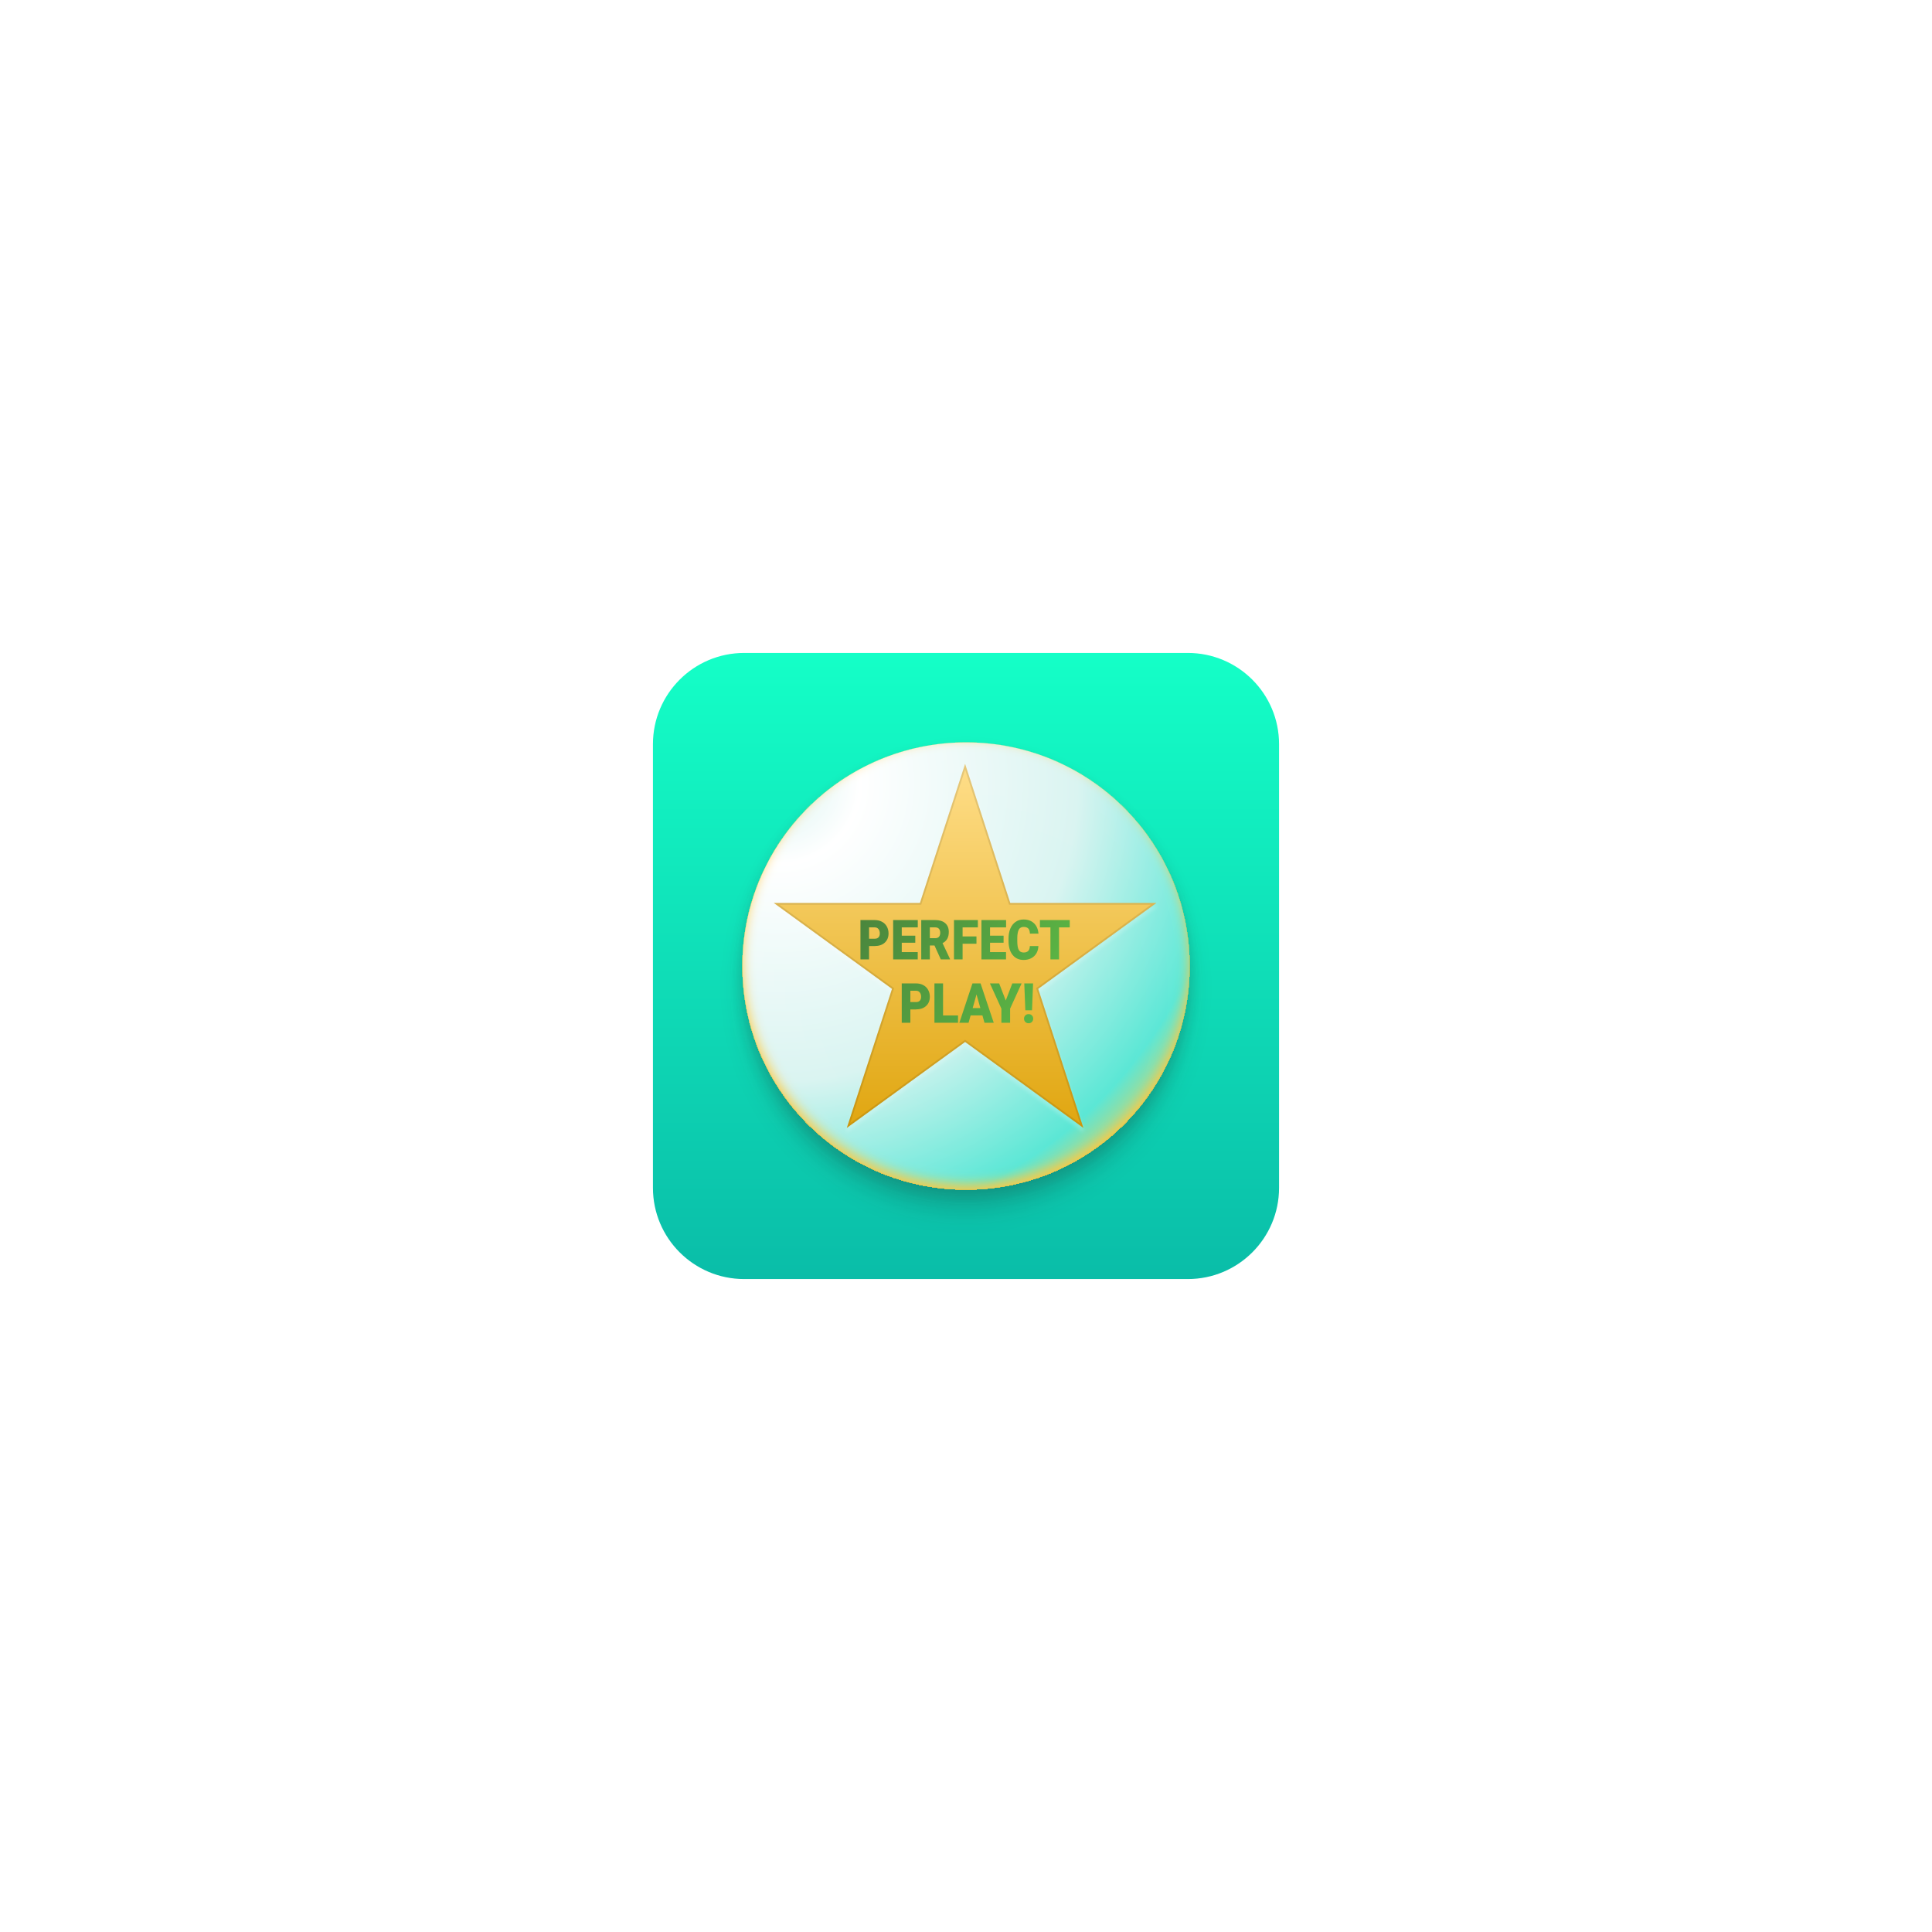
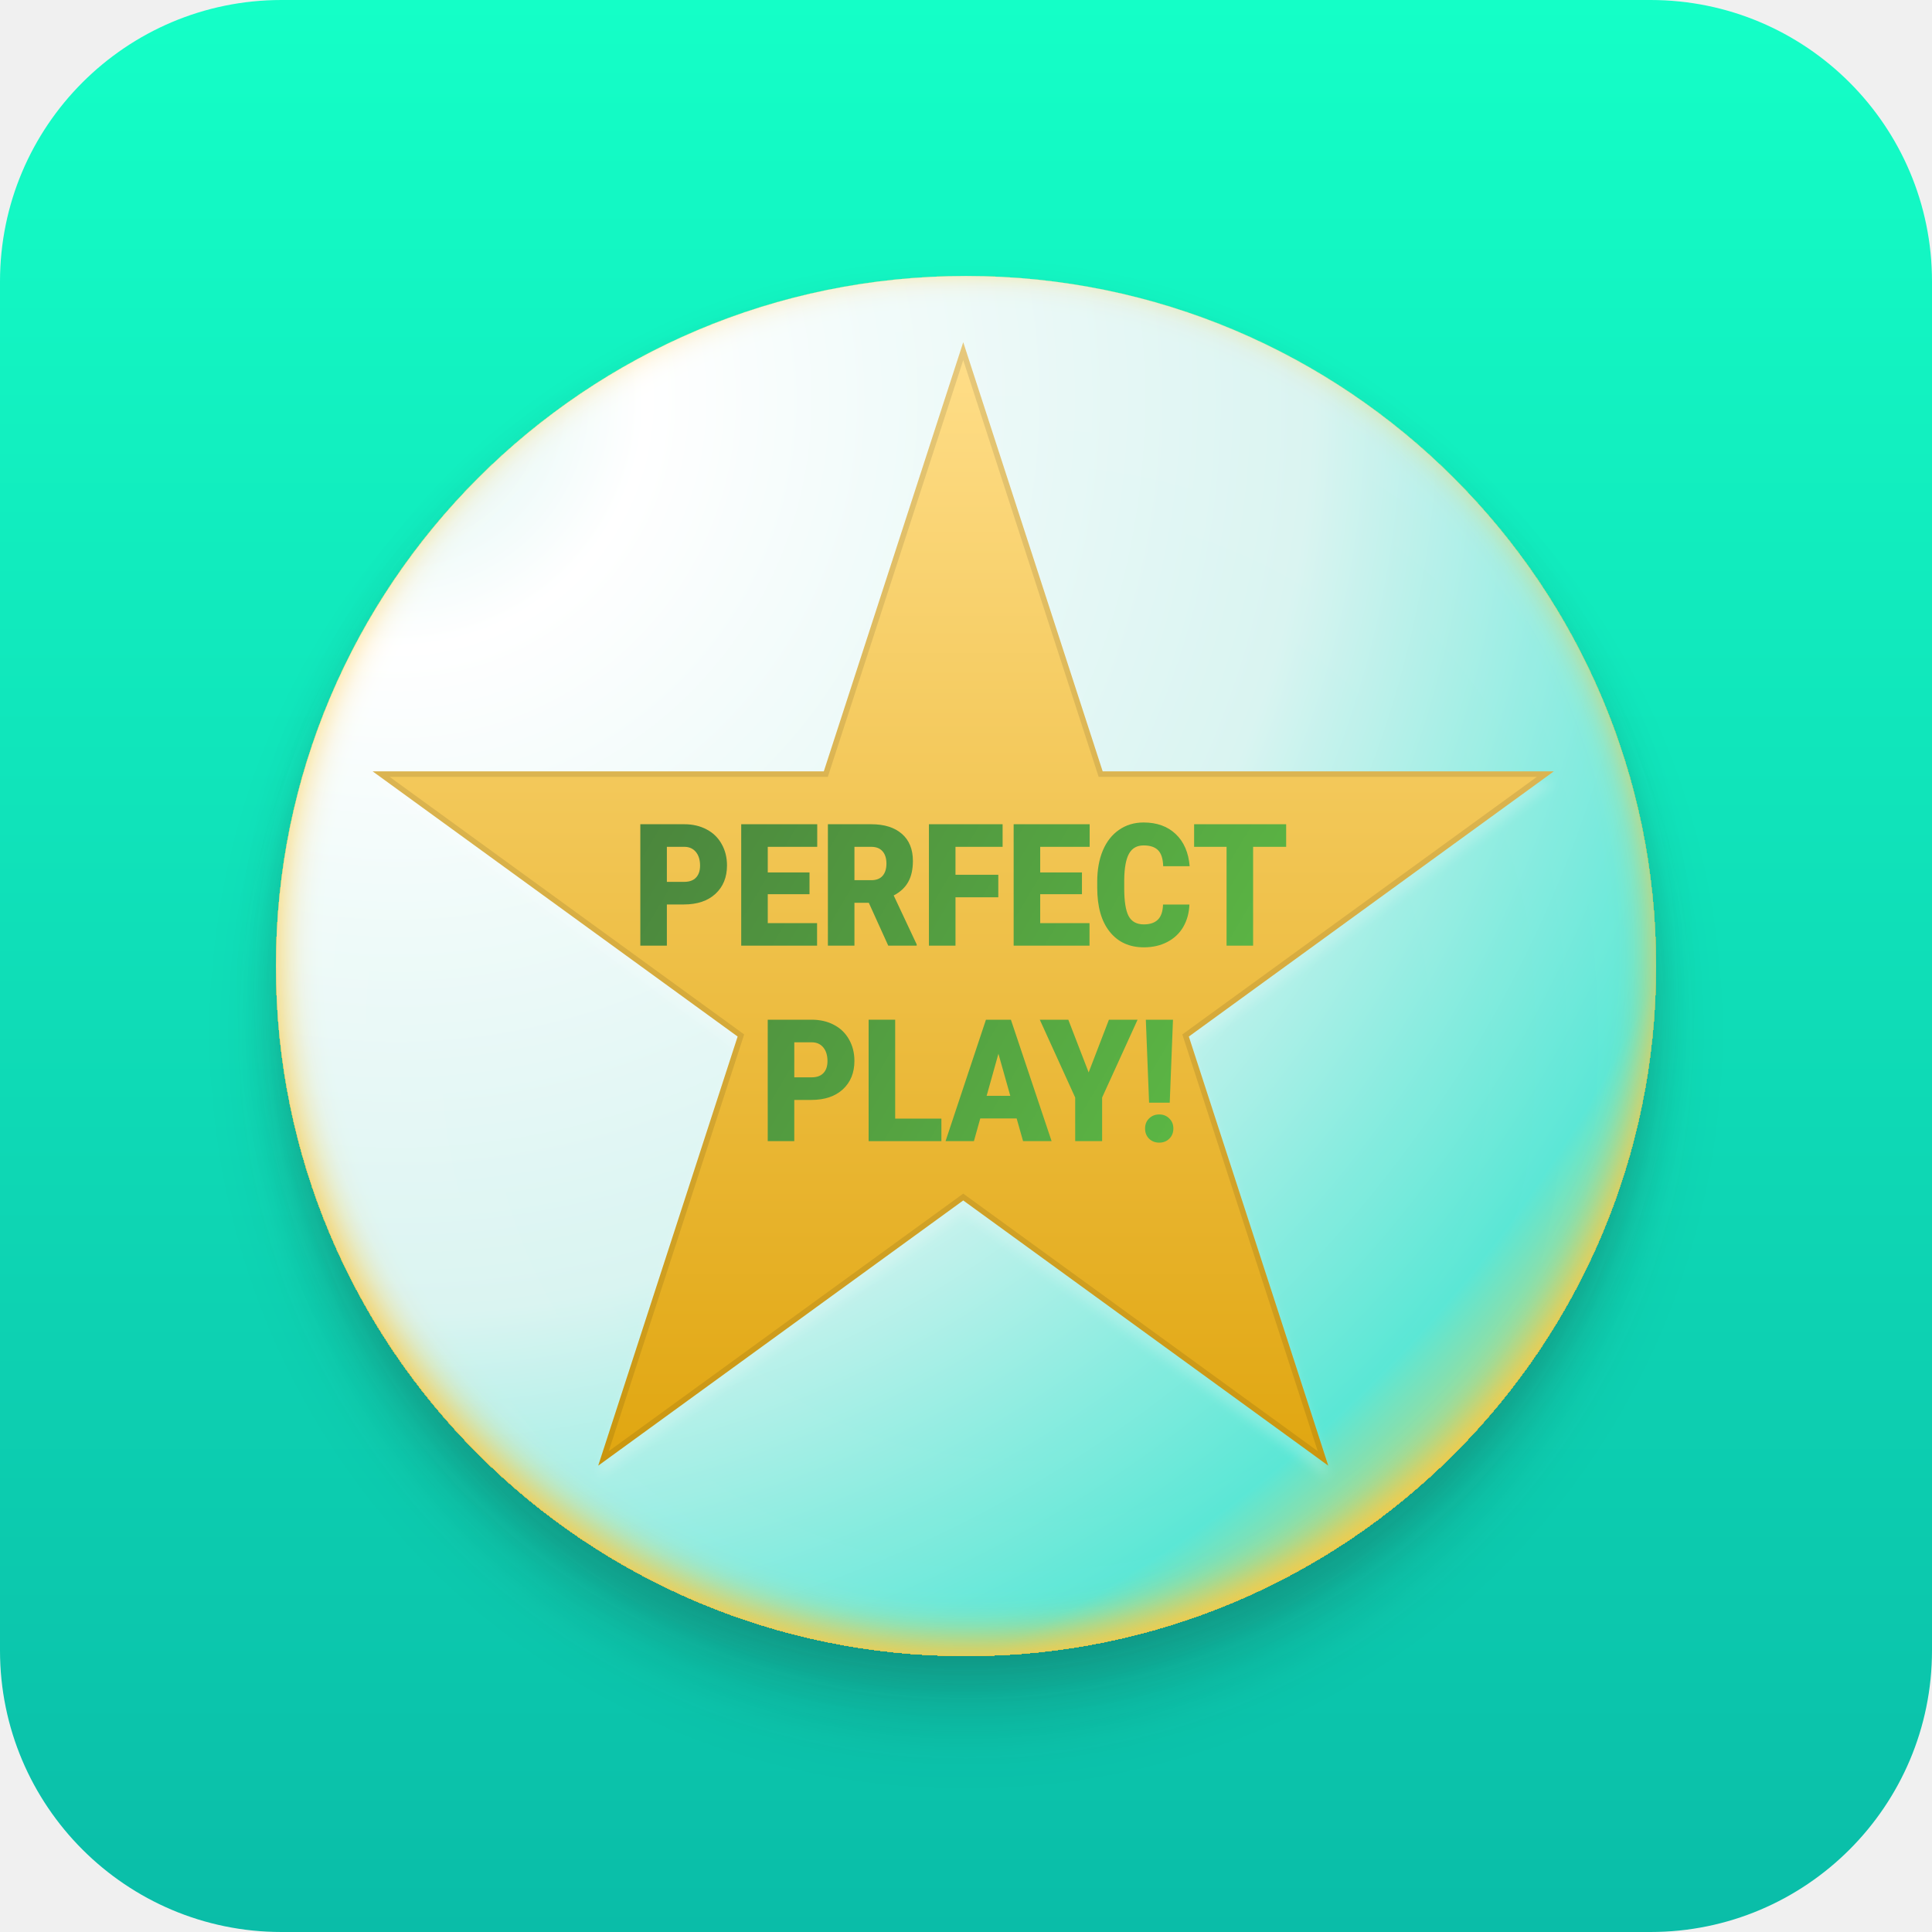
- <svg xmlns="http://www.w3.org/2000/svg" width="1080" height="1080" viewBox="0 0 1080 1080" fill="none">
-   <rect width="1080" height="1080" fill="white" />
-   <rect x="365" y="365" width="350" height="350" rx="51" fill="url(#paint0_linear)" />
+ <svg xmlns="http://www.w3.org/2000/svg" width="350" height="350" viewBox="0 0 350 350" fill="none">
+   <rect width="350" height="350" rx="51" fill="url(#paint0_linear)" />
  <g filter="url(#filter0_ddii)">
-     <circle cx="540" cy="540" r="125" fill="url(#paint1_radial)" />
+     <circle cx="175" cy="175" r="125" fill="url(#paint1_radial)" />
  </g>
  <g filter="url(#filter1_d)">
-     <path d="M539.5 427L564.758 504.736H646.494L580.368 552.779L605.626 630.514L539.5 582.471L473.374 630.514L498.632 552.779L432.506 504.736H514.242L539.5 427Z" fill="url(#paint2_linear)" />
-     <path d="M539.5 428.618L564.282 504.89L564.395 505.236H564.758H644.955L580.074 552.374L579.78 552.588L579.892 552.933L604.675 629.205L539.794 582.067L539.5 581.853L539.206 582.067L474.325 629.205L499.108 552.933L499.22 552.588L498.926 552.374L434.045 505.236H514.242H514.605L514.718 504.89L539.5 428.618Z" stroke="black" stroke-opacity="0.1" />
+     <path d="M174.5 62L199.758 139.736H281.494L215.368 187.779L240.626 265.514L174.5 217.471L108.374 265.514L133.632 187.779L67.506 139.736H149.242L174.5 62Z" fill="url(#paint2_linear)" />
+     <path d="M174.5 63.618L199.282 139.89L199.395 140.236H199.758H279.955L215.074 187.374L214.78 187.588L214.892 187.933L239.675 264.205L174.794 217.067L174.5 216.853L174.206 217.067L109.325 264.205L134.108 187.933L134.22 187.588L133.926 187.374L69.045 140.236H149.242H149.605L149.718 139.89L174.5 63.618Z" stroke="black" stroke-opacity="0.1" />
  </g>
-   <path d="M485.809 528.852V536.315H481V514.317H488.961C490.486 514.317 491.834 514.63 493.003 515.254C494.181 515.868 495.09 516.75 495.729 517.898C496.378 519.036 496.702 520.331 496.702 521.781C496.702 523.926 496.004 525.644 494.606 526.933C493.217 528.212 491.308 528.852 488.879 528.852H485.809ZM485.809 524.757H488.961C489.892 524.757 490.6 524.5 491.085 523.987C491.578 523.473 491.824 522.748 491.824 521.811C491.824 520.784 491.573 519.963 491.071 519.348C490.568 518.734 489.883 518.422 489.016 518.412H485.809V524.757Z" fill="url(#paint3_linear)" />
-   <path d="M511.651 526.993H504.088V532.236H513.021V536.315H499.278V514.317H513.049V518.412H504.088V523.05H511.651V526.993Z" fill="url(#paint4_linear)" />
-   <path d="M522.393 528.55H519.79V536.315H514.981V514.317H522.832C525.198 514.317 527.047 514.896 528.381 516.055C529.715 517.213 530.381 518.85 530.381 520.965C530.381 522.496 530.098 523.765 529.532 524.772C528.975 525.78 528.098 526.596 526.901 527.22L531.067 536.089V536.315H525.915L522.393 528.55ZM519.79 524.455H522.832C523.745 524.455 524.43 524.193 524.887 523.67C525.353 523.136 525.586 522.395 525.586 521.449C525.586 520.502 525.353 519.761 524.887 519.228C524.421 518.684 523.736 518.412 522.832 518.412H519.79V524.455Z" fill="url(#paint5_linear)" />
-   <path d="M545.851 527.552H538.096V536.315H533.286V514.317H546.632V518.412H538.096V523.473H545.851V527.552Z" fill="url(#paint6_linear)" />
-   <path d="M561.005 526.993H553.442V532.236H562.375V536.315H548.632V514.317H562.403V518.412H553.442V523.05H561.005V526.993Z" fill="url(#paint7_linear)" />
-   <path d="M580.475 528.867C580.411 530.398 580.037 531.753 579.352 532.931C578.667 534.099 577.703 535.006 576.461 535.651C575.228 536.295 573.816 536.618 572.227 536.618C569.605 536.618 567.541 535.676 566.034 533.792C564.526 531.909 563.773 529.25 563.773 525.815V524.727C563.773 522.572 564.111 520.688 564.787 519.076C565.472 517.455 566.454 516.206 567.733 515.33C569.011 514.443 570.491 514 572.172 514C574.593 514 576.538 514.705 578.009 516.115C579.48 517.515 580.315 519.449 580.516 521.917H575.721C575.684 520.577 575.378 519.615 574.803 519.031C574.227 518.447 573.35 518.155 572.172 518.155C570.975 518.155 570.098 518.648 569.541 519.636C568.984 520.623 568.692 522.199 568.664 524.365V525.921C568.664 528.268 568.929 529.945 569.459 530.952C569.998 531.959 570.921 532.463 572.227 532.463C573.332 532.463 574.177 532.176 574.762 531.602C575.346 531.027 575.657 530.116 575.693 528.867H580.475Z" fill="url(#paint8_linear)" />
-   <path d="M598 518.412H592.012V536.315H587.203V518.412H581.325V514.317H598V518.412Z" fill="url(#paint9_linear)" />
-   <path d="M508.892 564.264V571.728H504.083V549.73H512.044C513.569 549.73 514.916 550.042 516.086 550.667C517.264 551.281 518.173 552.162 518.812 553.311C519.461 554.449 519.785 555.743 519.785 557.194C519.785 559.339 519.086 561.056 517.689 562.346C516.3 563.625 514.391 564.264 511.961 564.264H508.892ZM508.892 560.17H512.044C512.975 560.17 513.683 559.913 514.167 559.399C514.661 558.886 514.907 558.161 514.907 557.224C514.907 556.196 514.656 555.375 514.154 554.761C513.651 554.147 512.966 553.834 512.098 553.824H508.892V560.17Z" fill="url(#paint10_linear)" />
-   <path d="M527.17 567.649H535.542V571.728H522.361V549.73H527.17V567.649Z" fill="url(#paint11_linear)" />
-   <path d="M549.176 567.619H542.585L541.434 571.728H536.296L543.613 549.73H548.134L555.506 571.728H550.34L549.176 567.619ZM543.736 563.524H548.025L545.874 555.894L543.736 563.524Z" fill="url(#paint12_linear)" />
-   <path d="M562.22 559.279L565.892 549.73H571.085L564.659 563.826V571.728H559.781V563.826L553.368 549.73H558.534L562.22 559.279Z" fill="url(#paint13_linear)" />
-   <path d="M576.908 564.763H573.168L572.578 549.73H577.497L576.908 564.763ZM572.441 569.447C572.441 568.701 572.683 568.092 573.168 567.619C573.661 567.135 574.273 566.893 575.004 566.893C575.734 566.893 576.342 567.135 576.826 567.619C577.319 568.092 577.566 568.701 577.566 569.447C577.566 570.192 577.319 570.806 576.826 571.29C576.342 571.763 575.734 572 575.004 572C574.273 572 573.661 571.763 573.168 571.29C572.683 570.806 572.441 570.192 572.441 569.447Z" fill="url(#paint14_linear)" />
+   <path d="M120.809 163.852V171.315H116V149.317H123.961C125.486 149.317 126.834 149.63 128.003 150.254C129.181 150.868 130.09 151.75 130.729 152.898C131.378 154.036 131.702 155.331 131.702 156.781C131.702 158.926 131.004 160.644 129.606 161.933C128.217 163.212 126.308 163.852 123.879 163.852H120.809ZM120.809 159.757H123.961C124.892 159.757 125.6 159.5 126.085 158.987C126.578 158.473 126.824 157.748 126.824 156.811C126.824 155.784 126.573 154.963 126.071 154.348C125.568 153.734 124.883 153.422 124.016 153.412H120.809V159.757Z" fill="url(#paint3_linear)" />
+   <path d="M146.651 161.993H139.088V167.236H148.021V171.315H134.278V149.317H148.049V153.412H139.088V158.05H146.651V161.993Z" fill="url(#paint4_linear)" />
+   <path d="M157.393 163.55H154.79V171.315H149.981V149.317H157.832C160.198 149.317 162.047 149.896 163.381 151.055C164.715 152.213 165.381 153.85 165.381 155.965C165.381 157.496 165.098 158.765 164.532 159.772C163.975 160.78 163.098 161.596 161.901 162.22L166.067 171.089V171.315H160.915L157.393 163.55ZM154.79 159.455H157.832C158.745 159.455 159.43 159.193 159.887 158.67C160.353 158.136 160.586 157.395 160.586 156.449C160.586 155.502 160.353 154.761 159.887 154.228C159.421 153.684 158.736 153.412 157.832 153.412H154.79V159.455Z" fill="url(#paint5_linear)" />
+   <path d="M180.851 162.552H173.096V171.315H168.286V149.317H181.632V153.412H173.096V158.473H180.851V162.552Z" fill="url(#paint6_linear)" />
+   <path d="M196.005 161.993H188.442V167.236H197.375V171.315H183.632V149.317H197.403V153.412H188.442V158.05H196.005V161.993Z" fill="url(#paint7_linear)" />
+   <path d="M215.475 163.867C215.411 165.398 215.037 166.753 214.352 167.931C213.667 169.099 212.703 170.006 211.461 170.651C210.228 171.295 208.816 171.618 207.227 171.618C204.605 171.618 202.541 170.676 201.034 168.792C199.526 166.909 198.773 164.25 198.773 160.815V159.727C198.773 157.572 199.111 155.688 199.787 154.076C200.472 152.455 201.454 151.206 202.733 150.33C204.011 149.443 205.491 149 207.172 149C209.593 149 211.538 149.705 213.009 151.115C214.48 152.515 215.315 154.449 215.516 156.917H210.721C210.684 155.577 210.378 154.615 209.803 154.031C209.227 153.447 208.35 153.155 207.172 153.155C205.975 153.155 205.098 153.648 204.541 154.636C203.984 155.623 203.692 157.199 203.664 159.365V160.921C203.664 163.268 203.929 164.945 204.459 165.952C204.998 166.959 205.921 167.463 207.227 167.463C208.332 167.463 209.177 167.176 209.762 166.602C210.346 166.027 210.657 165.116 210.693 163.867H215.475Z" fill="url(#paint8_linear)" />
+   <path d="M233 153.412H227.012V171.315H222.203V153.412H216.325V149.317H233V153.412Z" fill="url(#paint9_linear)" />
+   <path d="M143.892 199.264V206.728H139.083V184.73H147.044C148.569 184.73 149.916 185.042 151.086 185.667C152.264 186.281 153.173 187.162 153.812 188.311C154.461 189.449 154.785 190.743 154.785 192.194C154.785 194.339 154.086 196.056 152.689 197.346C151.3 198.625 149.391 199.264 146.961 199.264H143.892ZM143.892 195.17H147.044C147.975 195.17 148.683 194.913 149.167 194.399C149.661 193.886 149.907 193.161 149.907 192.224C149.907 191.196 149.656 190.375 149.154 189.761C148.651 189.147 147.966 188.834 147.098 188.824H143.892V195.17Z" fill="url(#paint10_linear)" />
+   <path d="M162.17 202.649H170.542V206.728H157.361V184.73H162.17V202.649Z" fill="url(#paint11_linear)" />
+   <path d="M184.176 202.619H177.585L176.434 206.728H171.296L178.613 184.73H183.134L190.506 206.728H185.34L184.176 202.619ZM178.736 198.524H183.025L180.874 190.894L178.736 198.524Z" fill="url(#paint12_linear)" />
+   <path d="M197.22 194.279L200.892 184.73H206.085L199.659 198.826V206.728H194.781V198.826L188.368 184.73H193.534L197.22 194.279Z" fill="url(#paint13_linear)" />
+   <path d="M211.908 199.763H208.168L207.578 184.73H212.497L211.908 199.763ZM207.441 204.447C207.441 203.701 207.683 203.092 208.168 202.619C208.661 202.135 209.273 201.893 210.004 201.893C210.734 201.893 211.342 202.135 211.826 202.619C212.319 203.092 212.566 203.701 212.566 204.447C212.566 205.192 212.319 205.806 211.826 206.29C211.342 206.763 210.734 207 210.004 207C209.273 207 208.661 206.763 208.168 206.29C207.683 205.806 207.441 205.192 207.441 204.447Z" fill="url(#paint14_linear)" />
  <defs>
-     <filter id="filter0_ddii" x="403" y="412" width="274" height="277" filterUnits="userSpaceOnUse" color-interpolation-filters="sRGB">
+     <filter id="filter0_ddii" x="38" y="47" width="274" height="277" filterUnits="userSpaceOnUse" color-interpolation-filters="sRGB">
      <feFlood flood-opacity="0" result="BackgroundImageFix" />
      <feColorMatrix in="SourceAlpha" type="matrix" values="0 0 0 0 0 0 0 0 0 0 0 0 0 0 0 0 0 0 127 0" />
      <feOffset dy="4" />
      <feGaussianBlur stdDeviation="3.5" />
      <feColorMatrix type="matrix" values="0 0 0 0 0.11 0 0 0 0 0.102 0 0 0 0 0.102 0 0 0 0.15 0" />
      <feBlend mode="normal" in2="BackgroundImageFix" result="effect1_dropShadow" />
      <feColorMatrix in="SourceAlpha" type="matrix" values="0 0 0 0 0 0 0 0 0 0 0 0 0 0 0 0 0 0 127 0" />
      <feOffset dy="12" />
      <feGaussianBlur stdDeviation="6" />
      <feColorMatrix type="matrix" values="0 0 0 0 0.11 0 0 0 0 0.102 0 0 0 0 0.102 0 0 0 0.15 0" />
      <feBlend mode="normal" in2="effect1_dropShadow" result="effect2_dropShadow" />
      <feBlend mode="normal" in="SourceGraphic" in2="effect2_dropShadow" result="shape" />
      <feColorMatrix in="SourceAlpha" type="matrix" values="0 0 0 0 0 0 0 0 0 0 0 0 0 0 0 0 0 0 127 0" result="hardAlpha" />
      <feOffset dy="-3" />
      <feGaussianBlur stdDeviation="3.5" />
      <feComposite in2="hardAlpha" operator="arithmetic" k2="-1" k3="1" />
      <feColorMatrix type="matrix" values="0 0 0 0 1 0 0 0 0 0.784 0 0 0 0 0.235 0 0 0 1 0" />
      <feBlend mode="normal" in2="shape" result="effect3_innerShadow" />
      <feColorMatrix in="SourceAlpha" type="matrix" values="0 0 0 0 0 0 0 0 0 0 0 0 0 0 0 0 0 0 127 0" result="hardAlpha" />
      <feOffset dx="10" dy="14" />
      <feGaussianBlur stdDeviation="40" />
      <feComposite in2="hardAlpha" operator="arithmetic" k2="-1" k3="1" />
      <feColorMatrix type="matrix" values="0 0 0 0 1 0 0 0 0 1 0 0 0 0 1 0 0 0 0.05 0" />
      <feBlend mode="normal" in2="effect3_innerShadow" result="effect4_innerShadow" />
    </filter>
-     <filter id="filter1_d" x="430.506" y="427" width="217.988" height="207.514" filterUnits="userSpaceOnUse" color-interpolation-filters="sRGB">
+     <filter id="filter1_d" x="65.506" y="62" width="217.988" height="207.514" filterUnits="userSpaceOnUse" color-interpolation-filters="sRGB">
      <feFlood flood-opacity="0" result="BackgroundImageFix" />
      <feColorMatrix in="SourceAlpha" type="matrix" values="0 0 0 0 0 0 0 0 0 0 0 0 0 0 0 0 0 0 127 0" />
      <feOffset dy="2" />
      <feGaussianBlur stdDeviation="1" />
      <feColorMatrix type="matrix" values="0 0 0 0 1 0 0 0 0 1 0 0 0 0 1 0 0 0 0.21 0" />
      <feBlend mode="normal" in2="BackgroundImageFix" result="effect1_dropShadow" />
      <feBlend mode="normal" in="SourceGraphic" in2="effect1_dropShadow" result="shape" />
    </filter>
-     <linearGradient id="paint0_linear" x1="540" y1="365" x2="540" y2="715" gradientUnits="userSpaceOnUse">
+     <linearGradient id="paint0_linear" x1="175" y1="0" x2="175" y2="350" gradientUnits="userSpaceOnUse">
      <stop stop-color="#14FFC7" />
      <stop offset="1" stop-color="#0ABDA8" />
    </linearGradient>
-     <radialGradient id="paint1_radial" cx="0" cy="0" r="1" gradientUnits="userSpaceOnUse" gradientTransform="translate(436 437) rotate(46.1178) scale(289.969)">
+     <radialGradient id="paint1_radial" cx="0" cy="0" r="1" gradientUnits="userSpaceOnUse" gradientTransform="translate(71 72) rotate(46.1178) scale(289.969)">
      <stop stop-color="#D9F4F1" />
      <stop offset="0.156" stop-color="white" />
      <stop offset="0.575" stop-color="#D9F4F1" />
      <stop offset="0.87" stop-color="#59E7D5" />
      <stop offset="1" stop-color="#FFC83C" />
    </radialGradient>
-     <linearGradient id="paint2_linear" x1="539.5" y1="427" x2="539.5" y2="652" gradientUnits="userSpaceOnUse">
+     <linearGradient id="paint2_linear" x1="174.5" y1="62" x2="174.5" y2="287" gradientUnits="userSpaceOnUse">
      <stop stop-color="#FFDE89" />
      <stop offset="1" stop-color="#DDA003" />
    </linearGradient>
-     <linearGradient id="paint3_linear" x1="481" y1="514" x2="603" y2="586" gradientUnits="userSpaceOnUse">
+     <linearGradient id="paint3_linear" x1="116" y1="149" x2="238" y2="221" gradientUnits="userSpaceOnUse">
      <stop stop-color="#4B863D" />
      <stop offset="1" stop-color="#5FC246" />
    </linearGradient>
-     <linearGradient id="paint4_linear" x1="481" y1="514" x2="603" y2="586" gradientUnits="userSpaceOnUse">
+     <linearGradient id="paint4_linear" x1="116" y1="149" x2="238" y2="221" gradientUnits="userSpaceOnUse">
      <stop stop-color="#4B863D" />
      <stop offset="1" stop-color="#5FC246" />
    </linearGradient>
-     <linearGradient id="paint5_linear" x1="481" y1="514" x2="603" y2="586" gradientUnits="userSpaceOnUse">
+     <linearGradient id="paint5_linear" x1="116" y1="149" x2="238" y2="221" gradientUnits="userSpaceOnUse">
      <stop stop-color="#4B863D" />
      <stop offset="1" stop-color="#5FC246" />
    </linearGradient>
-     <linearGradient id="paint6_linear" x1="481" y1="514" x2="603" y2="586" gradientUnits="userSpaceOnUse">
+     <linearGradient id="paint6_linear" x1="116" y1="149" x2="238" y2="221" gradientUnits="userSpaceOnUse">
      <stop stop-color="#4B863D" />
      <stop offset="1" stop-color="#5FC246" />
    </linearGradient>
-     <linearGradient id="paint7_linear" x1="481" y1="514" x2="603" y2="586" gradientUnits="userSpaceOnUse">
+     <linearGradient id="paint7_linear" x1="116" y1="149" x2="238" y2="221" gradientUnits="userSpaceOnUse">
      <stop stop-color="#4B863D" />
      <stop offset="1" stop-color="#5FC246" />
    </linearGradient>
-     <linearGradient id="paint8_linear" x1="481" y1="514" x2="603" y2="586" gradientUnits="userSpaceOnUse">
+     <linearGradient id="paint8_linear" x1="116" y1="149" x2="238" y2="221" gradientUnits="userSpaceOnUse">
      <stop stop-color="#4B863D" />
      <stop offset="1" stop-color="#5FC246" />
    </linearGradient>
-     <linearGradient id="paint9_linear" x1="481" y1="514" x2="603" y2="586" gradientUnits="userSpaceOnUse">
+     <linearGradient id="paint9_linear" x1="116" y1="149" x2="238" y2="221" gradientUnits="userSpaceOnUse">
      <stop stop-color="#4B863D" />
      <stop offset="1" stop-color="#5FC246" />
    </linearGradient>
-     <linearGradient id="paint10_linear" x1="481" y1="514" x2="603" y2="586" gradientUnits="userSpaceOnUse">
+     <linearGradient id="paint10_linear" x1="116" y1="149" x2="238" y2="221" gradientUnits="userSpaceOnUse">
      <stop stop-color="#4B863D" />
      <stop offset="1" stop-color="#5FC246" />
    </linearGradient>
-     <linearGradient id="paint11_linear" x1="481" y1="514" x2="603" y2="586" gradientUnits="userSpaceOnUse">
+     <linearGradient id="paint11_linear" x1="116" y1="149" x2="238" y2="221" gradientUnits="userSpaceOnUse">
      <stop stop-color="#4B863D" />
      <stop offset="1" stop-color="#5FC246" />
    </linearGradient>
-     <linearGradient id="paint12_linear" x1="481" y1="514" x2="603" y2="586" gradientUnits="userSpaceOnUse">
+     <linearGradient id="paint12_linear" x1="116" y1="149" x2="238" y2="221" gradientUnits="userSpaceOnUse">
      <stop stop-color="#4B863D" />
      <stop offset="1" stop-color="#5FC246" />
    </linearGradient>
-     <linearGradient id="paint13_linear" x1="481" y1="514" x2="603" y2="586" gradientUnits="userSpaceOnUse">
+     <linearGradient id="paint13_linear" x1="116" y1="149" x2="238" y2="221" gradientUnits="userSpaceOnUse">
      <stop stop-color="#4B863D" />
      <stop offset="1" stop-color="#5FC246" />
    </linearGradient>
-     <linearGradient id="paint14_linear" x1="481" y1="514" x2="603" y2="586" gradientUnits="userSpaceOnUse">
+     <linearGradient id="paint14_linear" x1="116" y1="149" x2="238" y2="221" gradientUnits="userSpaceOnUse">
      <stop stop-color="#4B863D" />
      <stop offset="1" stop-color="#5FC246" />
    </linearGradient>
  </defs>
</svg>
